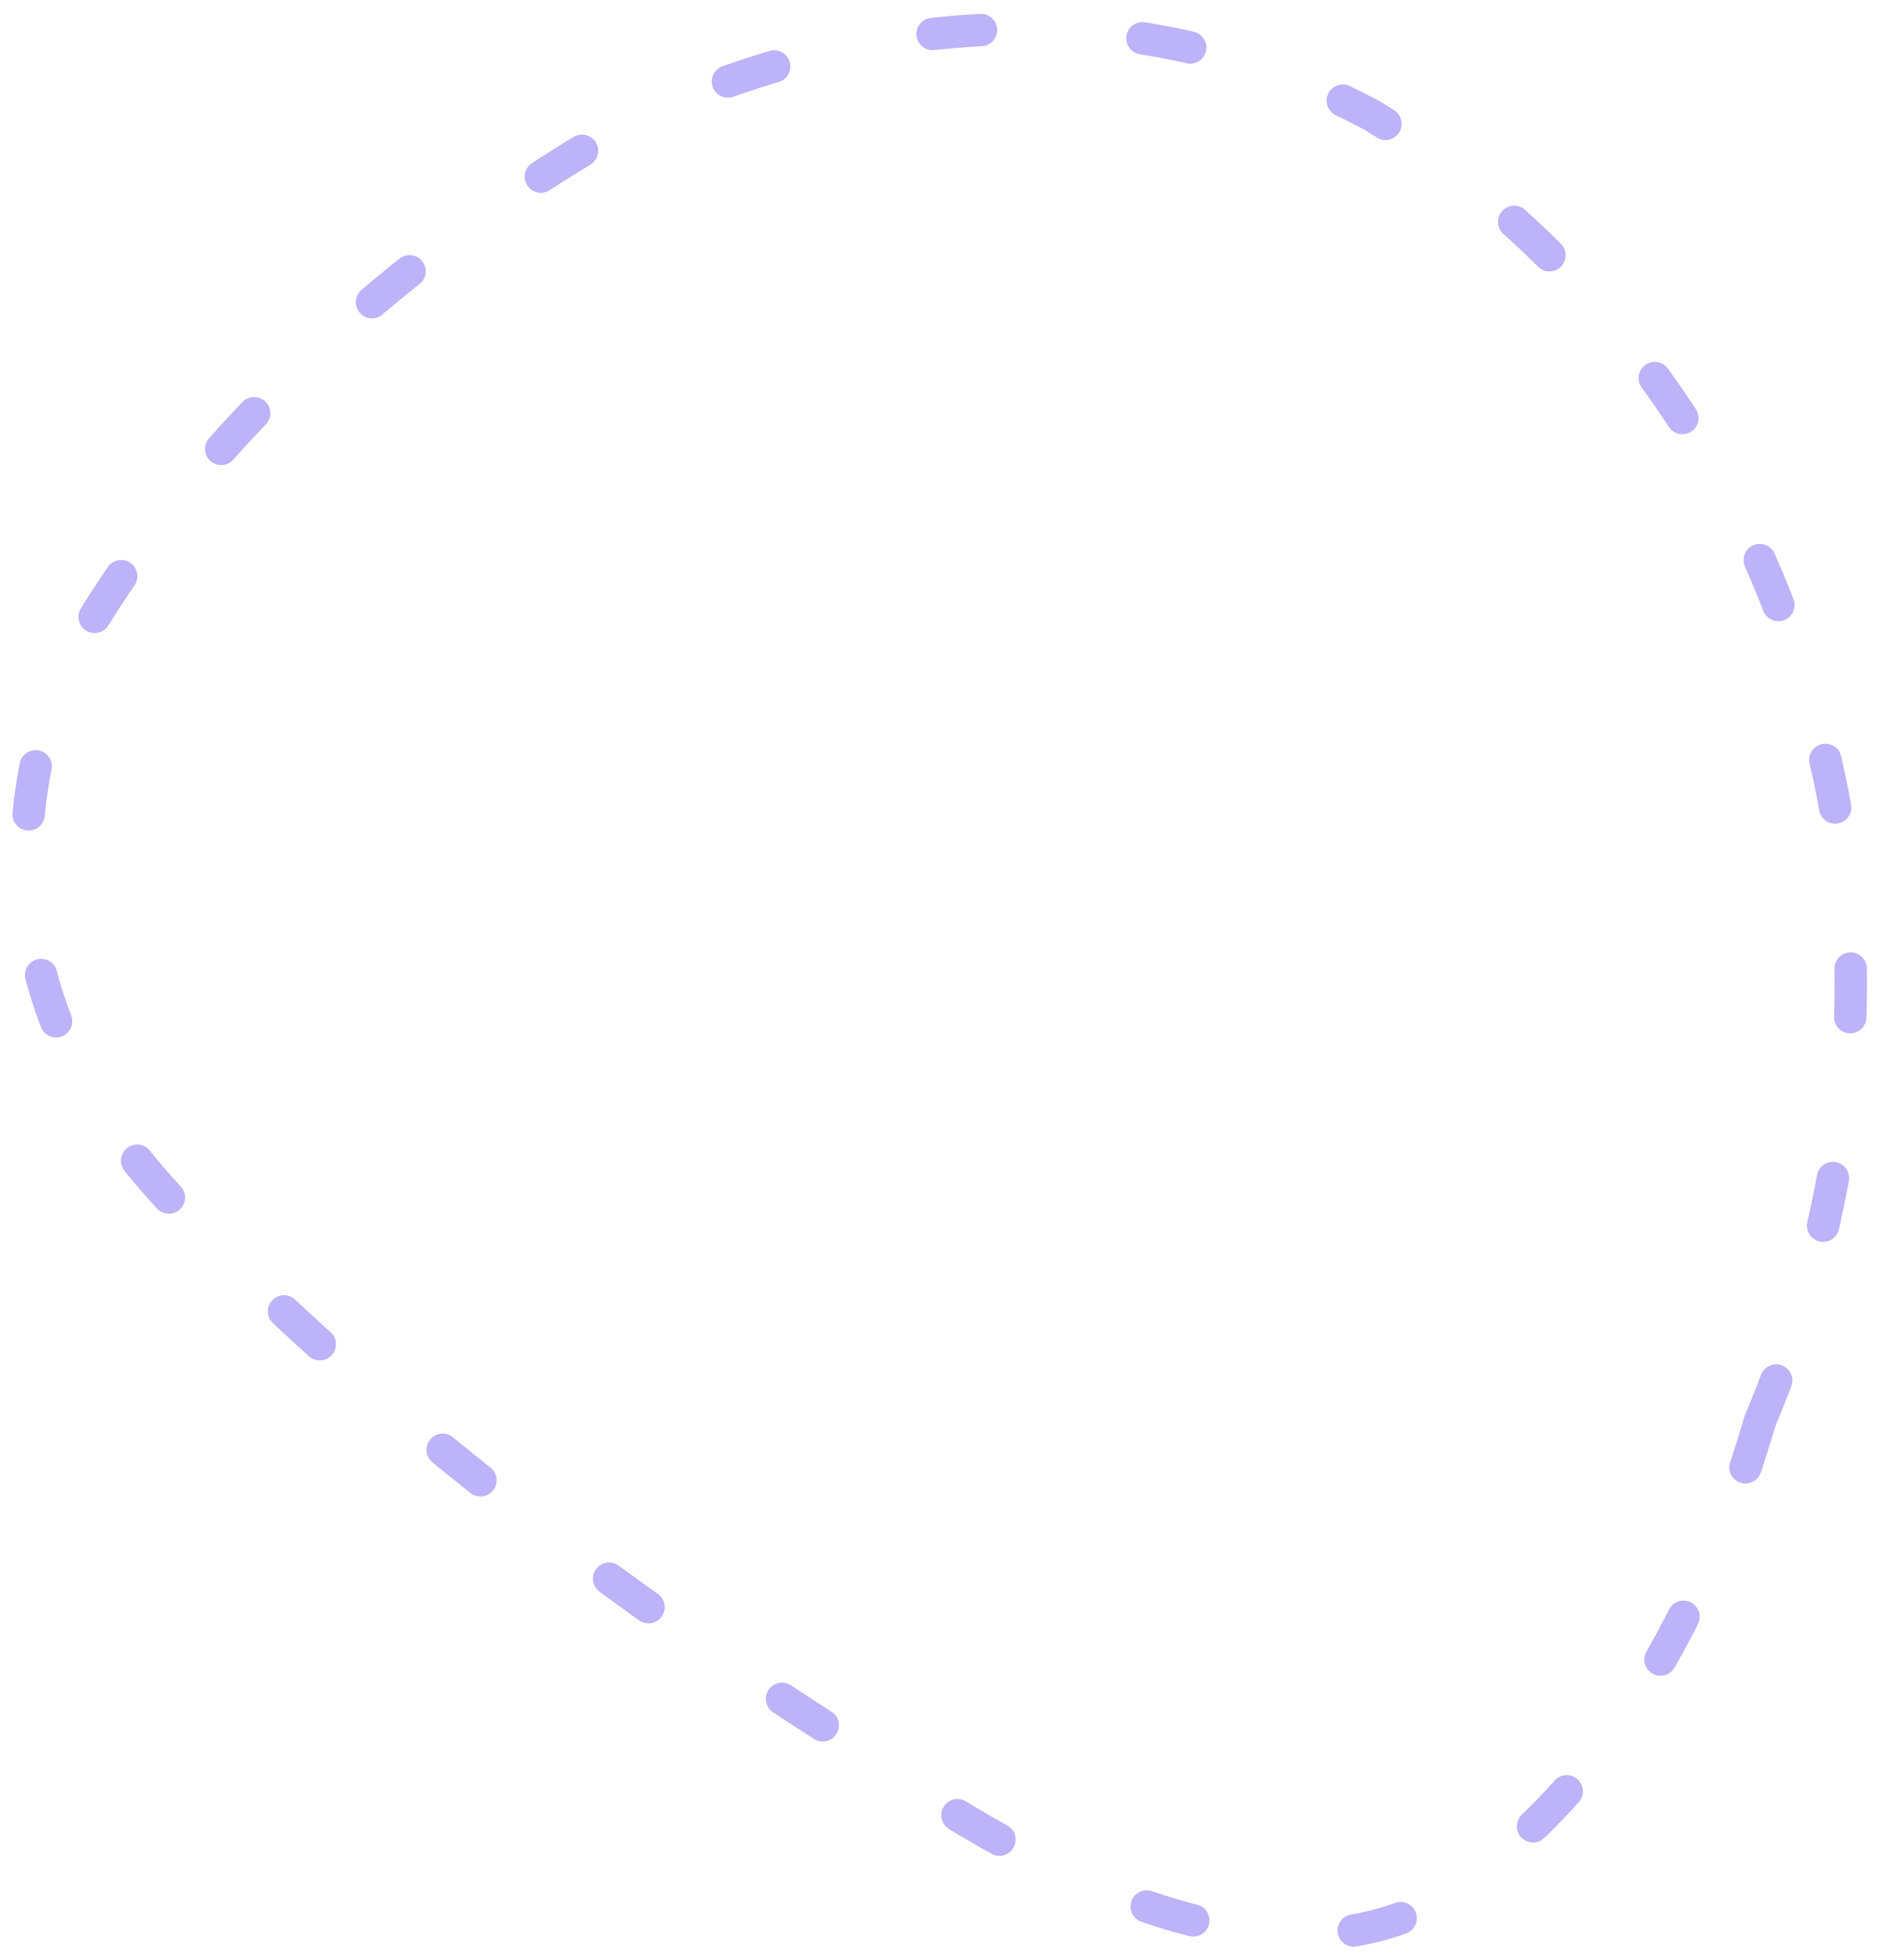
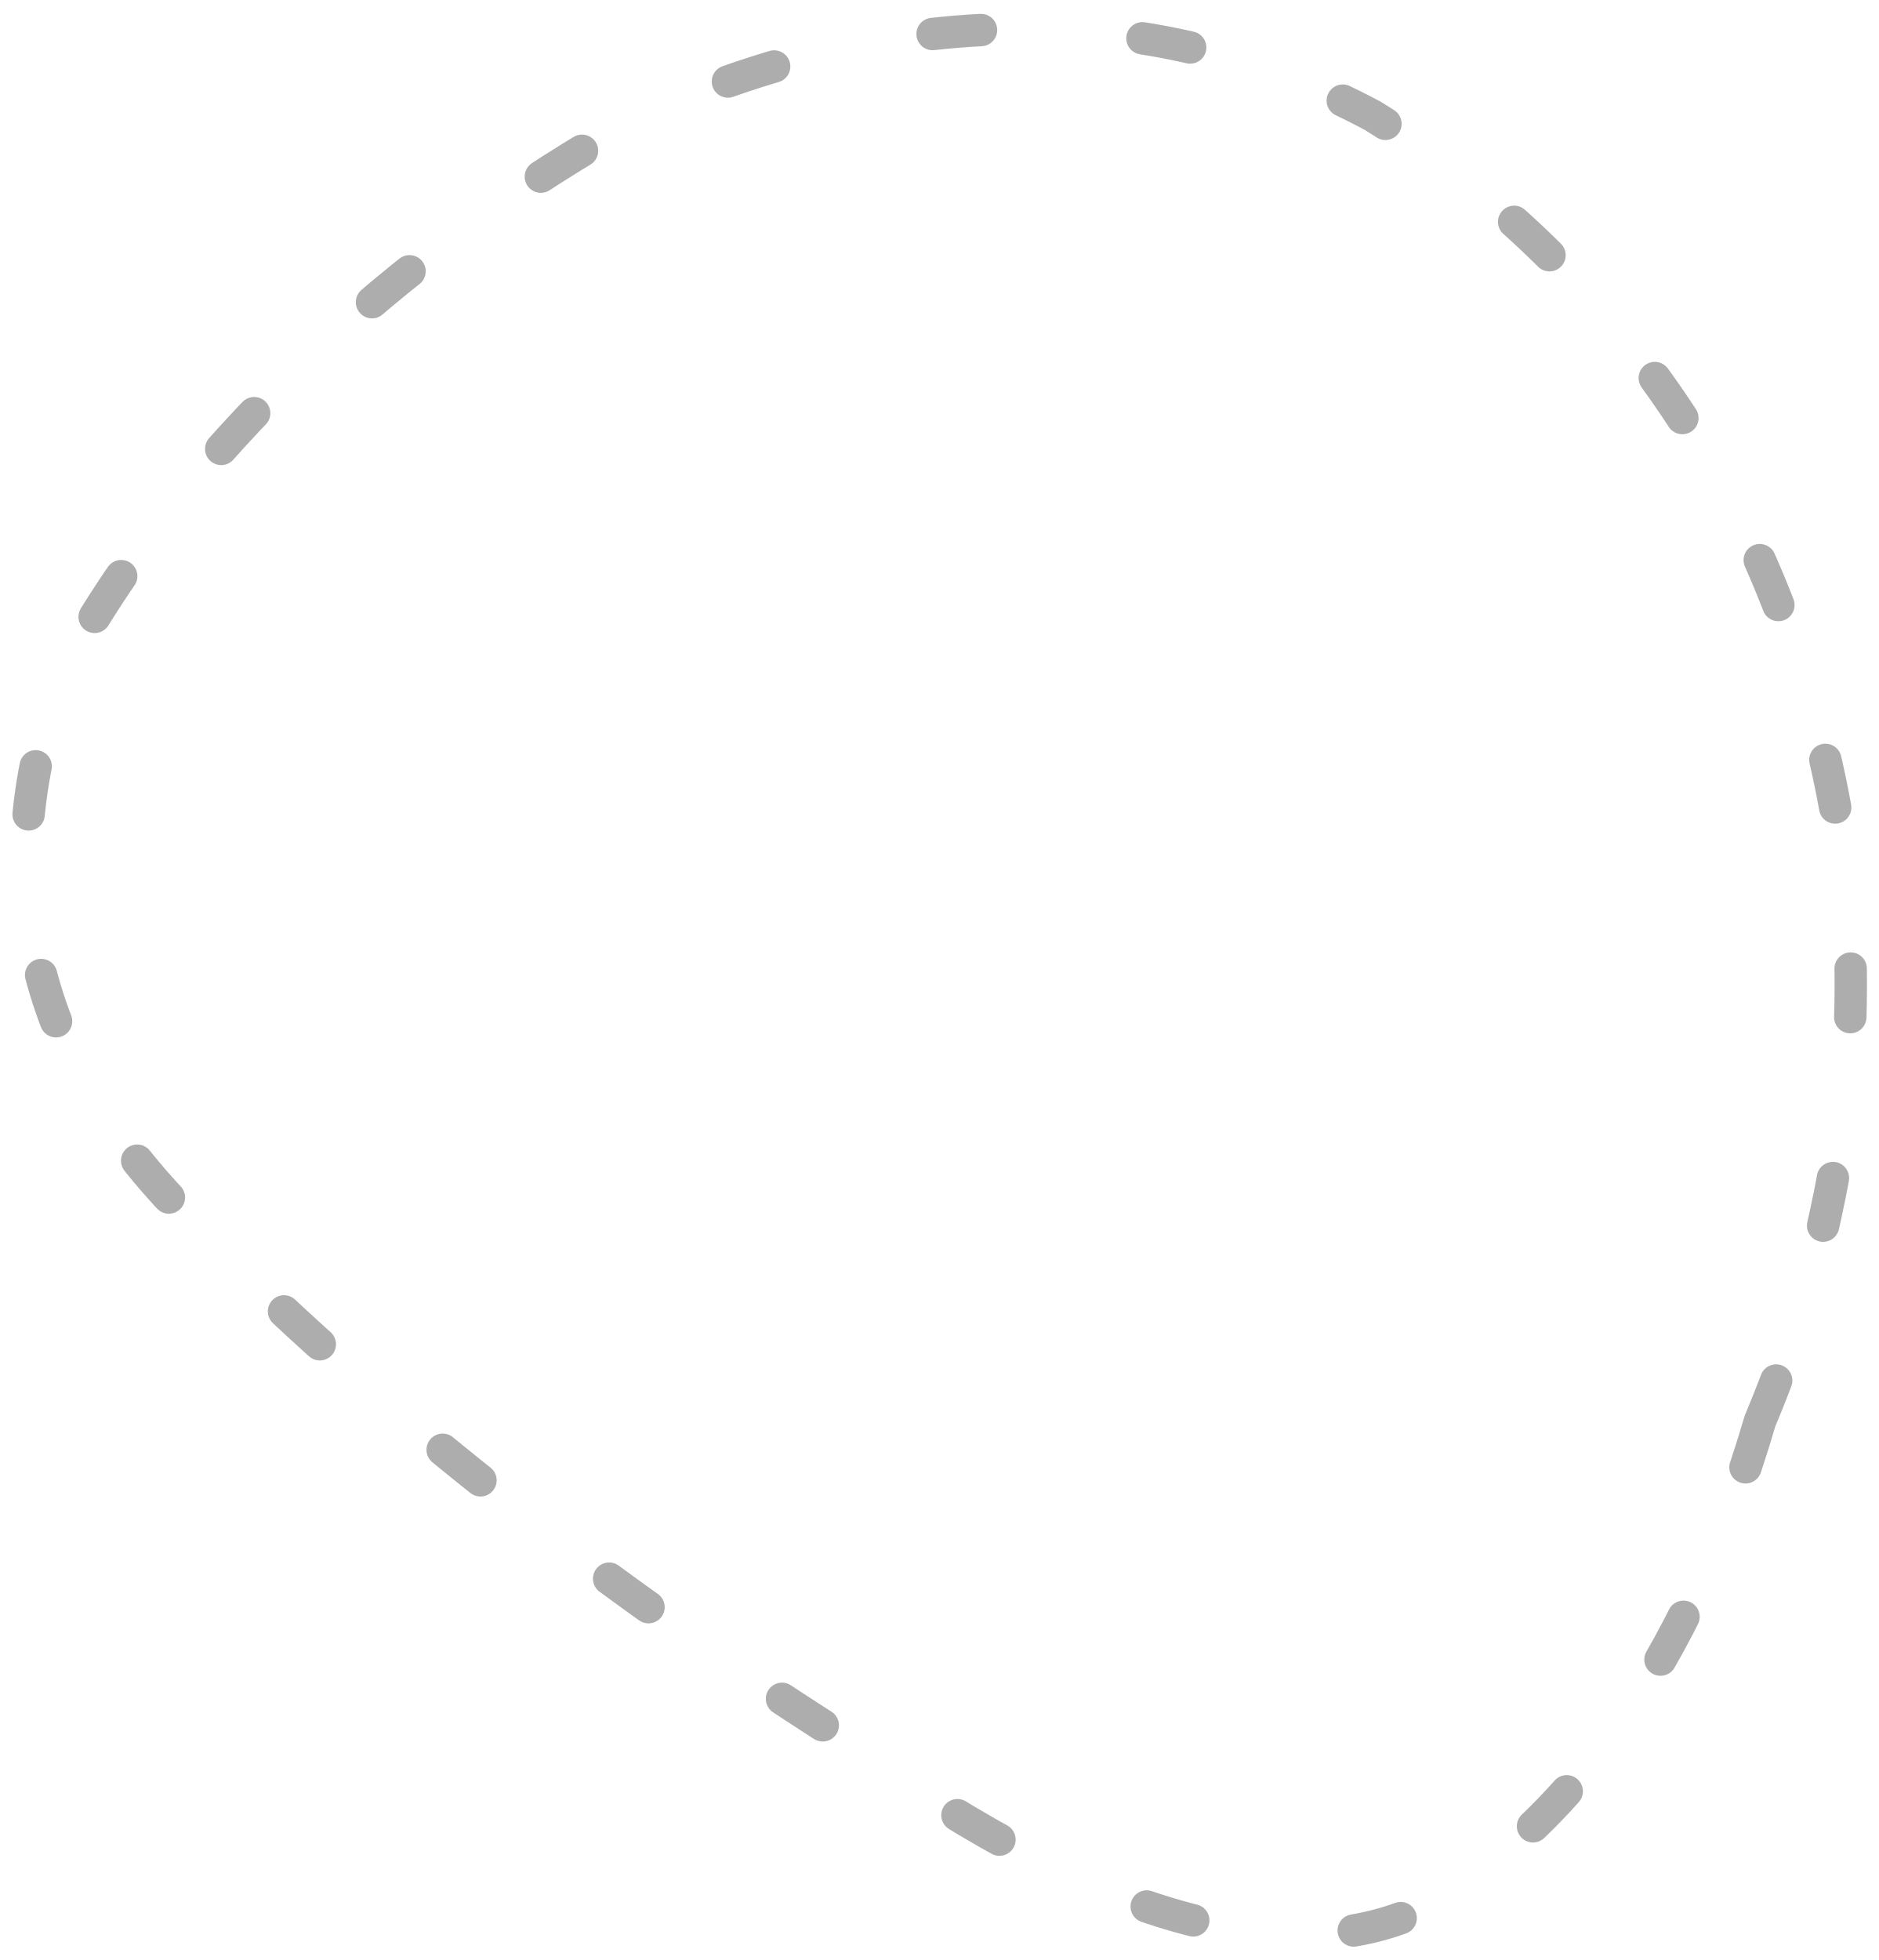
<svg xmlns="http://www.w3.org/2000/svg" width="116" height="121" viewBox="0 0 116 121" fill="none">
-   <path opacity="0.4" d="M108.669 87.721C104.372 102.42 96.592 113.487 86.953 118.237C78.437 121.643 66.402 117.846 51.738 107.114C37.114 97.817 22.61 86.485 11.94 75.48C2.534 66.288 -1.125 54.847 3.853 41.525C11.003 28.16 24.463 15.511 39.604 7.184C54.671 0.329 70.801 -0.331 84.758 7.151C98.738 15.806 108.103 29.341 111.914 43.87C115.883 57.626 114.872 72.962 108.669 87.721Z" stroke="#5A42ED" stroke-width="2" stroke-linecap="round" stroke-dasharray="3 10" />
+   <path opacity="0.4" d="M108.669 87.721C104.372 102.42 96.592 113.487 86.953 118.237C78.437 121.643 66.402 117.846 51.738 107.114C37.114 97.817 22.61 86.485 11.94 75.48C2.534 66.288 -1.125 54.847 3.853 41.525C11.003 28.16 24.463 15.511 39.604 7.184C54.671 0.329 70.801 -0.331 84.758 7.151C98.738 15.806 108.103 29.341 111.914 43.87C115.883 57.626 114.872 72.962 108.669 87.721Z" stroke="#333333" stroke-width="2" stroke-linecap="round" stroke-dasharray="3 10" />
</svg>
